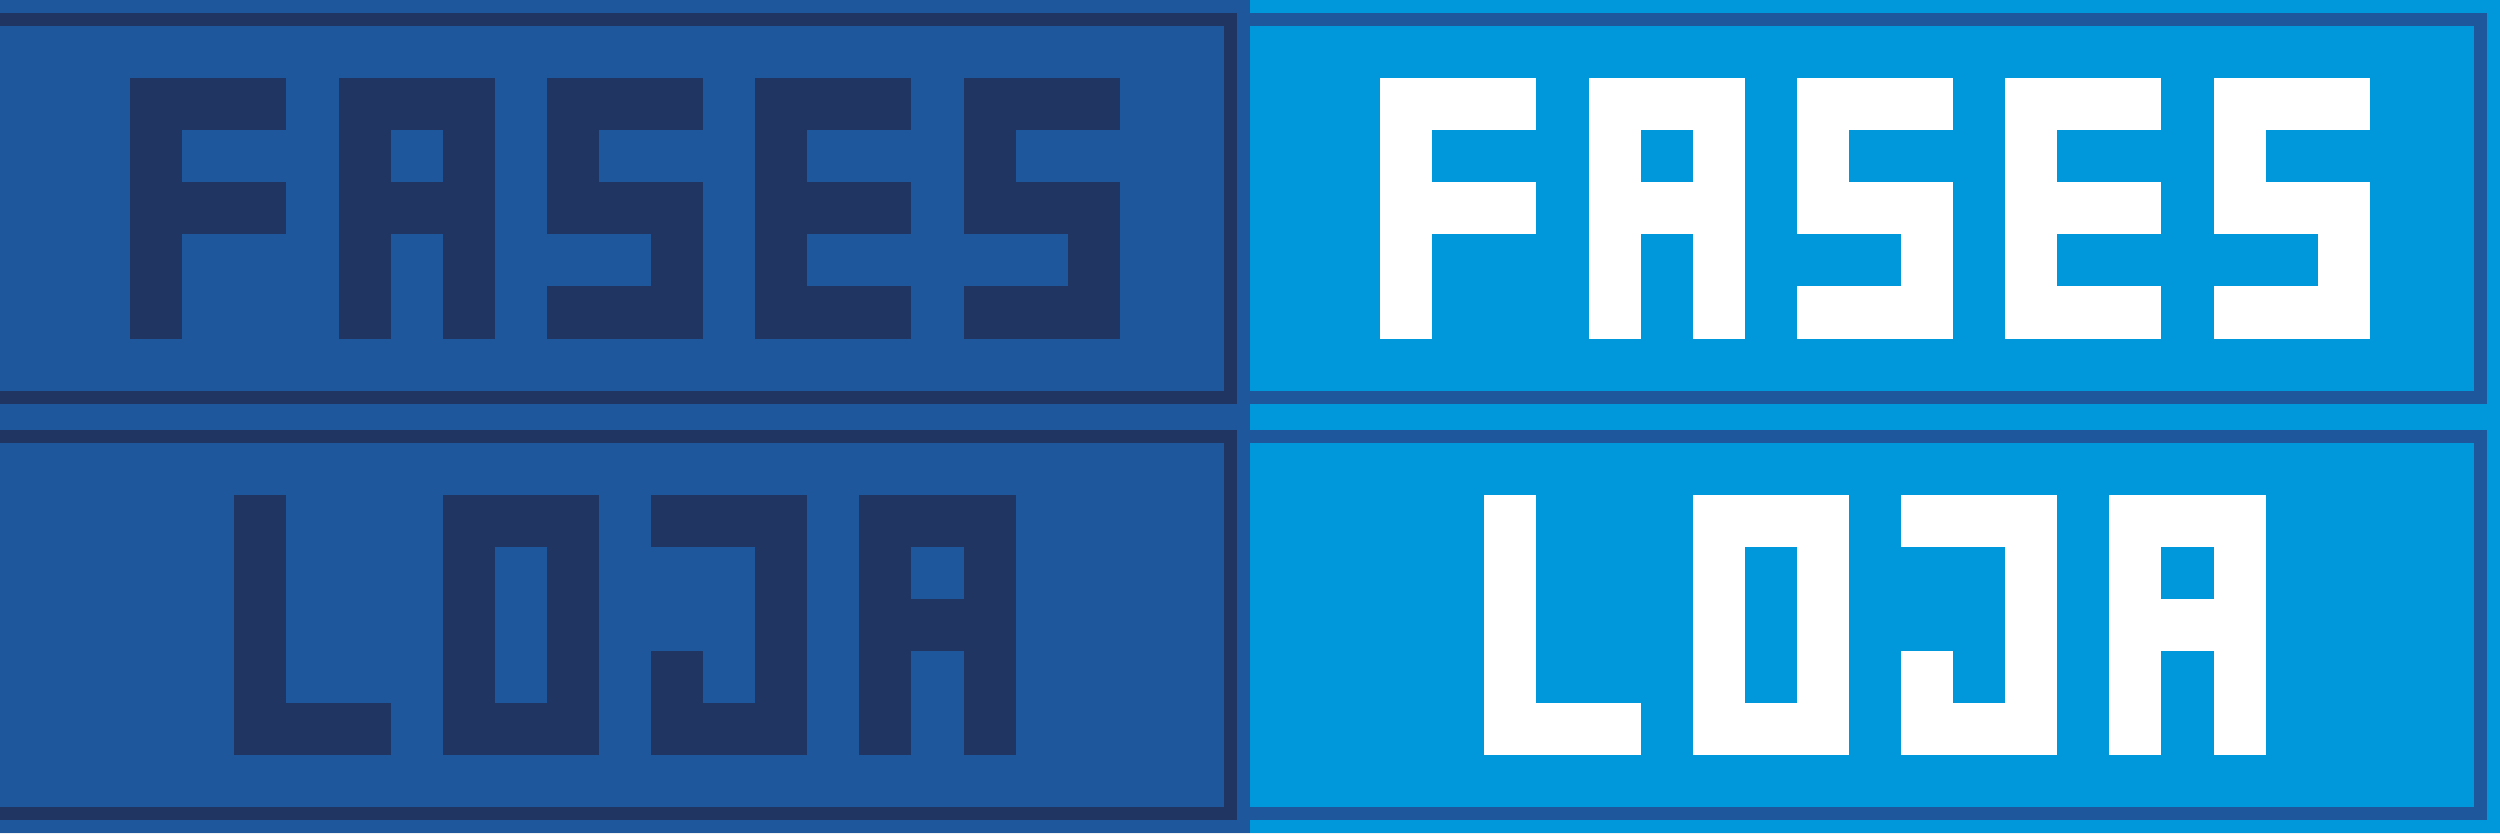
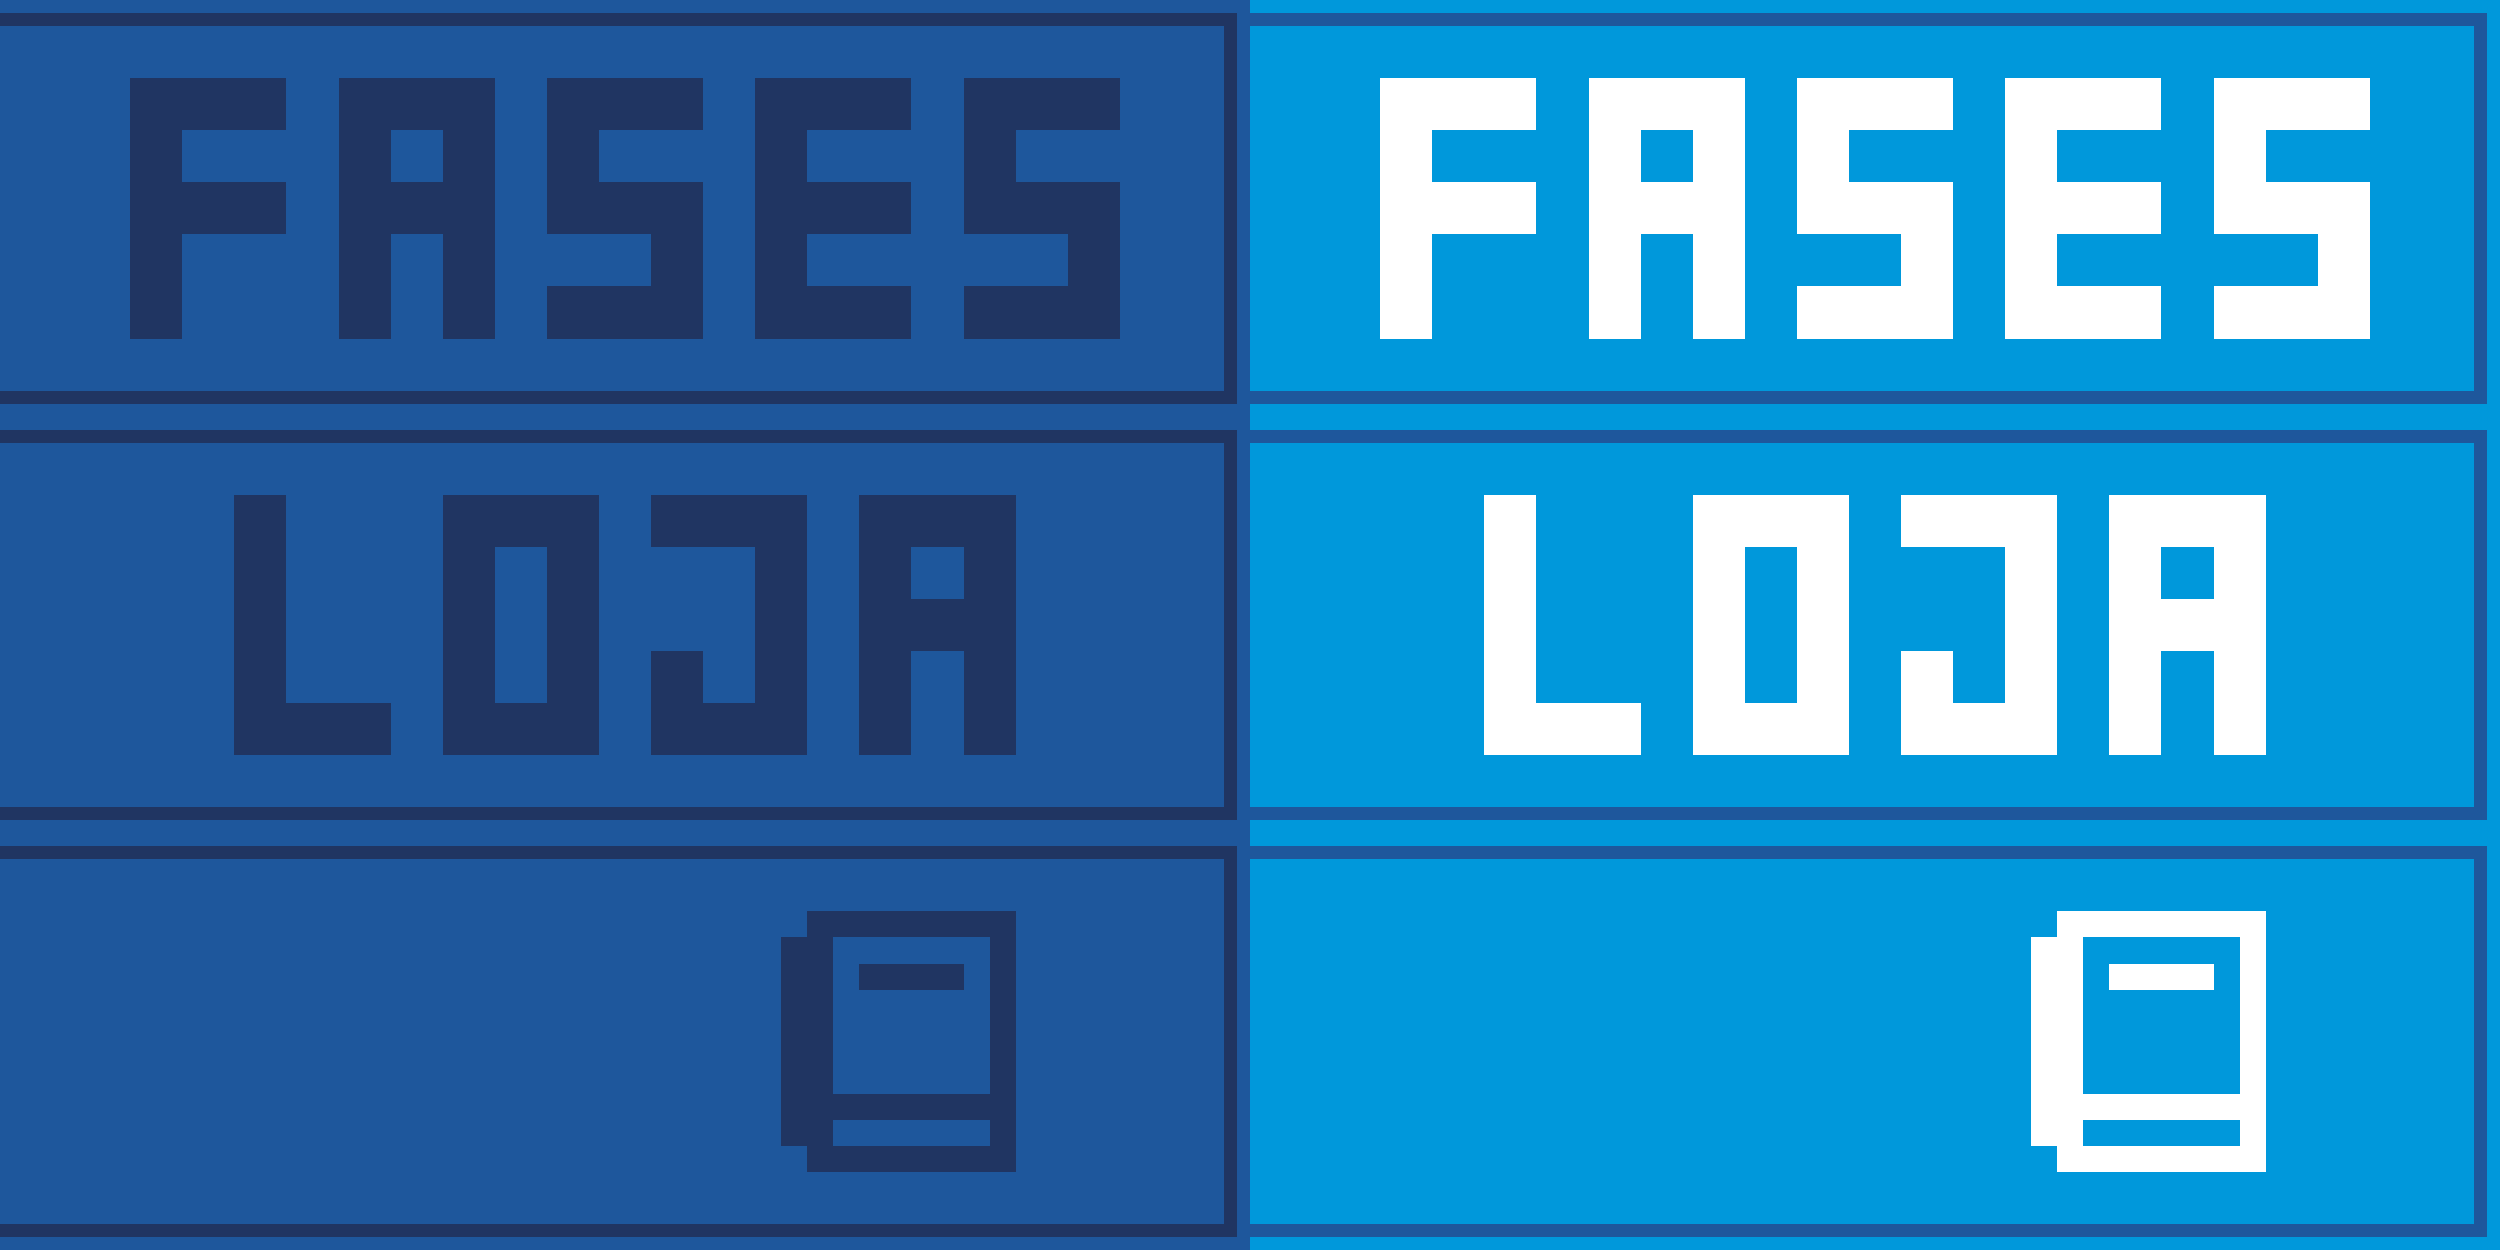
- <svg xmlns="http://www.w3.org/2000/svg" version="1.1" width="192" height="64" shape-rendering="crispEdges">
+ <svg xmlns="http://www.w3.org/2000/svg" version="1.1" width="192" height="96" shape-rendering="crispEdges">
  <rect x="0" y="0" width="96" height="1" fill="#1E579C" />
  <rect x="96" y="0" width="96" height="1" fill="#0098DB" />
  <rect x="0" y="1" width="95" height="1" fill="#203562" />
  <rect x="95" y="1" width="96" height="1" fill="#1E579C" />
-   <rect x="191" y="1" width="1" height="63" fill="#0098DB" />
+   <rect x="191" y="1" width="1" height="95" fill="#0098DB" />
  <rect x="0" y="2" width="94" height="4" fill="#1E579C" />
  <rect x="94" y="2" width="1" height="29" fill="#203562" />
-   <rect x="95" y="2" width="1" height="62" fill="#1E579C" />
+   <rect x="95" y="2" width="1" height="94" fill="#1E579C" />
  <rect x="96" y="2" width="94" height="4" fill="#0098DB" />
  <rect x="190" y="2" width="1" height="29" fill="#1E579C" />
  <rect x="0" y="6" width="10" height="24" fill="#1E579C" />
  <rect x="10" y="6" width="12" height="4" fill="#203562" />
  <rect x="22" y="6" width="4" height="24" fill="#1E579C" />
  <rect x="26" y="6" width="12" height="4" fill="#203562" />
  <rect x="38" y="6" width="4" height="24" fill="#1E579C" />
  <rect x="42" y="6" width="12" height="4" fill="#203562" />
  <rect x="54" y="6" width="4" height="24" fill="#1E579C" />
  <rect x="58" y="6" width="12" height="4" fill="#203562" />
  <rect x="70" y="6" width="4" height="24" fill="#1E579C" />
  <rect x="74" y="6" width="12" height="4" fill="#203562" />
  <rect x="86" y="6" width="8" height="24" fill="#1E579C" />
  <rect x="96" y="6" width="10" height="24" fill="#0098DB" />
  <rect x="106" y="6" width="12" height="4" fill="#FFFFFF" />
  <rect x="118" y="6" width="4" height="24" fill="#0098DB" />
  <rect x="122" y="6" width="12" height="4" fill="#FFFFFF" />
  <rect x="134" y="6" width="4" height="24" fill="#0098DB" />
  <rect x="138" y="6" width="12" height="4" fill="#FFFFFF" />
  <rect x="150" y="6" width="4" height="24" fill="#0098DB" />
  <rect x="154" y="6" width="12" height="4" fill="#FFFFFF" />
  <rect x="166" y="6" width="4" height="24" fill="#0098DB" />
  <rect x="170" y="6" width="12" height="4" fill="#FFFFFF" />
  <rect x="182" y="6" width="8" height="24" fill="#0098DB" />
  <rect x="10" y="10" width="4" height="16" fill="#203562" />
  <rect x="14" y="10" width="8" height="4" fill="#1E579C" />
  <rect x="26" y="10" width="4" height="16" fill="#203562" />
  <rect x="30" y="10" width="4" height="4" fill="#1E579C" />
  <rect x="34" y="10" width="4" height="16" fill="#203562" />
  <rect x="42" y="10" width="4" height="8" fill="#203562" />
  <rect x="46" y="10" width="8" height="4" fill="#1E579C" />
  <rect x="58" y="10" width="4" height="16" fill="#203562" />
  <rect x="62" y="10" width="8" height="4" fill="#1E579C" />
  <rect x="74" y="10" width="4" height="8" fill="#203562" />
  <rect x="78" y="10" width="8" height="4" fill="#1E579C" />
  <rect x="106" y="10" width="4" height="16" fill="#FFFFFF" />
  <rect x="110" y="10" width="8" height="4" fill="#0098DB" />
  <rect x="122" y="10" width="4" height="16" fill="#FFFFFF" />
  <rect x="126" y="10" width="4" height="4" fill="#0098DB" />
  <rect x="130" y="10" width="4" height="16" fill="#FFFFFF" />
  <rect x="138" y="10" width="4" height="8" fill="#FFFFFF" />
  <rect x="142" y="10" width="8" height="4" fill="#0098DB" />
  <rect x="154" y="10" width="4" height="16" fill="#FFFFFF" />
  <rect x="158" y="10" width="8" height="4" fill="#0098DB" />
  <rect x="170" y="10" width="4" height="8" fill="#FFFFFF" />
  <rect x="174" y="10" width="8" height="4" fill="#0098DB" />
  <rect x="14" y="14" width="8" height="4" fill="#203562" />
  <rect x="30" y="14" width="4" height="4" fill="#203562" />
  <rect x="46" y="14" width="8" height="4" fill="#203562" />
  <rect x="62" y="14" width="8" height="4" fill="#203562" />
  <rect x="78" y="14" width="8" height="4" fill="#203562" />
  <rect x="110" y="14" width="8" height="4" fill="#FFFFFF" />
  <rect x="126" y="14" width="4" height="4" fill="#FFFFFF" />
  <rect x="142" y="14" width="8" height="4" fill="#FFFFFF" />
  <rect x="158" y="14" width="8" height="4" fill="#FFFFFF" />
  <rect x="174" y="14" width="8" height="4" fill="#FFFFFF" />
  <rect x="14" y="18" width="8" height="12" fill="#1E579C" />
  <rect x="30" y="18" width="4" height="12" fill="#1E579C" />
  <rect x="42" y="18" width="8" height="4" fill="#1E579C" />
  <rect x="50" y="18" width="4" height="8" fill="#203562" />
  <rect x="62" y="18" width="8" height="4" fill="#1E579C" />
  <rect x="74" y="18" width="8" height="4" fill="#1E579C" />
  <rect x="82" y="18" width="4" height="8" fill="#203562" />
  <rect x="110" y="18" width="8" height="12" fill="#0098DB" />
  <rect x="126" y="18" width="4" height="12" fill="#0098DB" />
  <rect x="138" y="18" width="8" height="4" fill="#0098DB" />
  <rect x="146" y="18" width="4" height="8" fill="#FFFFFF" />
  <rect x="158" y="18" width="8" height="4" fill="#0098DB" />
  <rect x="170" y="18" width="8" height="4" fill="#0098DB" />
  <rect x="178" y="18" width="4" height="8" fill="#FFFFFF" />
  <rect x="42" y="22" width="8" height="4" fill="#203562" />
  <rect x="62" y="22" width="8" height="4" fill="#203562" />
  <rect x="74" y="22" width="8" height="4" fill="#203562" />
  <rect x="138" y="22" width="8" height="4" fill="#FFFFFF" />
  <rect x="158" y="22" width="8" height="4" fill="#FFFFFF" />
  <rect x="170" y="22" width="8" height="4" fill="#FFFFFF" />
  <rect x="10" y="26" width="4" height="4" fill="#1E579C" />
  <rect x="26" y="26" width="4" height="4" fill="#1E579C" />
  <rect x="34" y="26" width="4" height="4" fill="#1E579C" />
  <rect x="42" y="26" width="12" height="4" fill="#1E579C" />
  <rect x="58" y="26" width="12" height="4" fill="#1E579C" />
  <rect x="74" y="26" width="12" height="4" fill="#1E579C" />
  <rect x="106" y="26" width="4" height="4" fill="#0098DB" />
  <rect x="122" y="26" width="4" height="4" fill="#0098DB" />
  <rect x="130" y="26" width="4" height="4" fill="#0098DB" />
  <rect x="138" y="26" width="12" height="4" fill="#0098DB" />
  <rect x="154" y="26" width="12" height="4" fill="#0098DB" />
  <rect x="170" y="26" width="12" height="4" fill="#0098DB" />
  <rect x="0" y="30" width="94" height="1" fill="#203562" />
  <rect x="96" y="30" width="94" height="1" fill="#1E579C" />
  <rect x="0" y="31" width="95" height="2" fill="#1E579C" />
  <rect x="96" y="31" width="95" height="2" fill="#0098DB" />
  <rect x="0" y="33" width="95" height="1" fill="#203562" />
  <rect x="96" y="33" width="95" height="1" fill="#1E579C" />
  <rect x="0" y="34" width="94" height="4" fill="#1E579C" />
  <rect x="94" y="34" width="1" height="29" fill="#203562" />
  <rect x="96" y="34" width="94" height="4" fill="#0098DB" />
  <rect x="190" y="34" width="1" height="29" fill="#1E579C" />
  <rect x="0" y="38" width="18" height="24" fill="#1E579C" />
  <rect x="18" y="38" width="4" height="20" fill="#203562" />
  <rect x="22" y="38" width="12" height="16" fill="#1E579C" />
  <rect x="34" y="38" width="12" height="4" fill="#203562" />
  <rect x="46" y="38" width="4" height="24" fill="#1E579C" />
  <rect x="50" y="38" width="12" height="4" fill="#203562" />
  <rect x="62" y="38" width="4" height="24" fill="#1E579C" />
  <rect x="66" y="38" width="12" height="4" fill="#203562" />
  <rect x="78" y="38" width="16" height="24" fill="#1E579C" />
  <rect x="96" y="38" width="18" height="24" fill="#0098DB" />
  <rect x="114" y="38" width="4" height="20" fill="#FFFFFF" />
  <rect x="118" y="38" width="12" height="16" fill="#0098DB" />
  <rect x="130" y="38" width="12" height="4" fill="#FFFFFF" />
  <rect x="142" y="38" width="4" height="24" fill="#0098DB" />
  <rect x="146" y="38" width="12" height="4" fill="#FFFFFF" />
  <rect x="158" y="38" width="4" height="24" fill="#0098DB" />
  <rect x="162" y="38" width="12" height="4" fill="#FFFFFF" />
  <rect x="174" y="38" width="16" height="24" fill="#0098DB" />
  <rect x="34" y="42" width="4" height="16" fill="#203562" />
  <rect x="38" y="42" width="4" height="12" fill="#1E579C" />
  <rect x="42" y="42" width="4" height="16" fill="#203562" />
  <rect x="50" y="42" width="8" height="8" fill="#1E579C" />
  <rect x="58" y="42" width="4" height="16" fill="#203562" />
  <rect x="66" y="42" width="4" height="16" fill="#203562" />
  <rect x="70" y="42" width="4" height="4" fill="#1E579C" />
  <rect x="74" y="42" width="4" height="16" fill="#203562" />
  <rect x="130" y="42" width="4" height="16" fill="#FFFFFF" />
  <rect x="134" y="42" width="4" height="12" fill="#0098DB" />
  <rect x="138" y="42" width="4" height="16" fill="#FFFFFF" />
  <rect x="146" y="42" width="8" height="8" fill="#0098DB" />
  <rect x="154" y="42" width="4" height="16" fill="#FFFFFF" />
  <rect x="162" y="42" width="4" height="16" fill="#FFFFFF" />
  <rect x="166" y="42" width="4" height="4" fill="#0098DB" />
  <rect x="170" y="42" width="4" height="16" fill="#FFFFFF" />
  <rect x="70" y="46" width="4" height="4" fill="#203562" />
  <rect x="166" y="46" width="4" height="4" fill="#FFFFFF" />
  <rect x="50" y="50" width="4" height="8" fill="#203562" />
  <rect x="54" y="50" width="4" height="4" fill="#1E579C" />
  <rect x="70" y="50" width="4" height="12" fill="#1E579C" />
  <rect x="146" y="50" width="4" height="8" fill="#FFFFFF" />
  <rect x="150" y="50" width="4" height="4" fill="#0098DB" />
  <rect x="166" y="50" width="4" height="12" fill="#0098DB" />
  <rect x="22" y="54" width="8" height="4" fill="#203562" />
  <rect x="30" y="54" width="4" height="8" fill="#1E579C" />
  <rect x="38" y="54" width="4" height="4" fill="#203562" />
  <rect x="54" y="54" width="4" height="4" fill="#203562" />
  <rect x="118" y="54" width="8" height="4" fill="#FFFFFF" />
  <rect x="126" y="54" width="4" height="8" fill="#0098DB" />
  <rect x="134" y="54" width="4" height="4" fill="#FFFFFF" />
  <rect x="150" y="54" width="4" height="4" fill="#FFFFFF" />
  <rect x="18" y="58" width="12" height="4" fill="#1E579C" />
  <rect x="34" y="58" width="12" height="4" fill="#1E579C" />
  <rect x="50" y="58" width="12" height="4" fill="#1E579C" />
  <rect x="66" y="58" width="4" height="4" fill="#1E579C" />
  <rect x="74" y="58" width="4" height="4" fill="#1E579C" />
  <rect x="114" y="58" width="12" height="4" fill="#0098DB" />
  <rect x="130" y="58" width="12" height="4" fill="#0098DB" />
  <rect x="146" y="58" width="12" height="4" fill="#0098DB" />
  <rect x="162" y="58" width="4" height="4" fill="#0098DB" />
  <rect x="170" y="58" width="4" height="4" fill="#0098DB" />
  <rect x="0" y="62" width="94" height="1" fill="#203562" />
  <rect x="96" y="62" width="94" height="1" fill="#1E579C" />
-   <rect x="0" y="63" width="95" height="1" fill="#1E579C" />
-   <rect x="96" y="63" width="95" height="1" fill="#0098DB" />
+   <rect x="0" y="63" width="95" height="2" fill="#1E579C" />
+   <rect x="96" y="63" width="95" height="2" fill="#0098DB" />
+   <rect x="0" y="65" width="95" height="1" fill="#203562" />
+   <rect x="96" y="65" width="95" height="1" fill="#1E579C" />
+   <rect x="0" y="66" width="94" height="4" fill="#1E579C" />
+   <rect x="94" y="66" width="1" height="29" fill="#203562" />
+   <rect x="96" y="66" width="94" height="4" fill="#0098DB" />
+   <rect x="190" y="66" width="1" height="29" fill="#1E579C" />
+   <rect x="0" y="70" width="62" height="2" fill="#1E579C" />
+   <rect x="62" y="70" width="16" height="2" fill="#203562" />
+   <rect x="78" y="70" width="16" height="24" fill="#1E579C" />
+   <rect x="96" y="70" width="62" height="2" fill="#0098DB" />
+   <rect x="158" y="70" width="16" height="2" fill="#FFFFFF" />
+   <rect x="174" y="70" width="16" height="24" fill="#0098DB" />
+   <rect x="0" y="72" width="60" height="22" fill="#1E579C" />
+   <rect x="60" y="72" width="4" height="16" fill="#203562" />
+   <rect x="64" y="72" width="12" height="2" fill="#1E579C" />
+   <rect x="76" y="72" width="2" height="18" fill="#203562" />
+   <rect x="96" y="72" width="60" height="22" fill="#0098DB" />
+   <rect x="156" y="72" width="4" height="16" fill="#FFFFFF" />
+   <rect x="160" y="72" width="12" height="2" fill="#0098DB" />
+   <rect x="172" y="72" width="2" height="18" fill="#FFFFFF" />
+   <rect x="64" y="74" width="2" height="10" fill="#1E579C" />
+   <rect x="66" y="74" width="8" height="2" fill="#203562" />
+   <rect x="74" y="74" width="2" height="10" fill="#1E579C" />
+   <rect x="160" y="74" width="2" height="10" fill="#0098DB" />
+   <rect x="162" y="74" width="8" height="2" fill="#FFFFFF" />
+   <rect x="170" y="74" width="2" height="10" fill="#0098DB" />
+   <rect x="66" y="76" width="8" height="8" fill="#1E579C" />
+   <rect x="162" y="76" width="8" height="8" fill="#0098DB" />
+   <rect x="64" y="84" width="12" height="2" fill="#203562" />
+   <rect x="160" y="84" width="12" height="2" fill="#FFFFFF" />
+   <rect x="64" y="86" width="12" height="2" fill="#1E579C" />
+   <rect x="160" y="86" width="12" height="2" fill="#0098DB" />
+   <rect x="60" y="88" width="2" height="6" fill="#1E579C" />
+   <rect x="62" y="88" width="14" height="2" fill="#203562" />
+   <rect x="156" y="88" width="2" height="6" fill="#0098DB" />
+   <rect x="158" y="88" width="14" height="2" fill="#FFFFFF" />
+   <rect x="62" y="90" width="16" height="4" fill="#1E579C" />
+   <rect x="158" y="90" width="16" height="4" fill="#0098DB" />
+   <rect x="0" y="94" width="94" height="1" fill="#203562" />
+   <rect x="96" y="94" width="94" height="1" fill="#1E579C" />
+   <rect x="0" y="95" width="95" height="1" fill="#1E579C" />
+   <rect x="96" y="95" width="95" height="1" fill="#0098DB" />
</svg>
